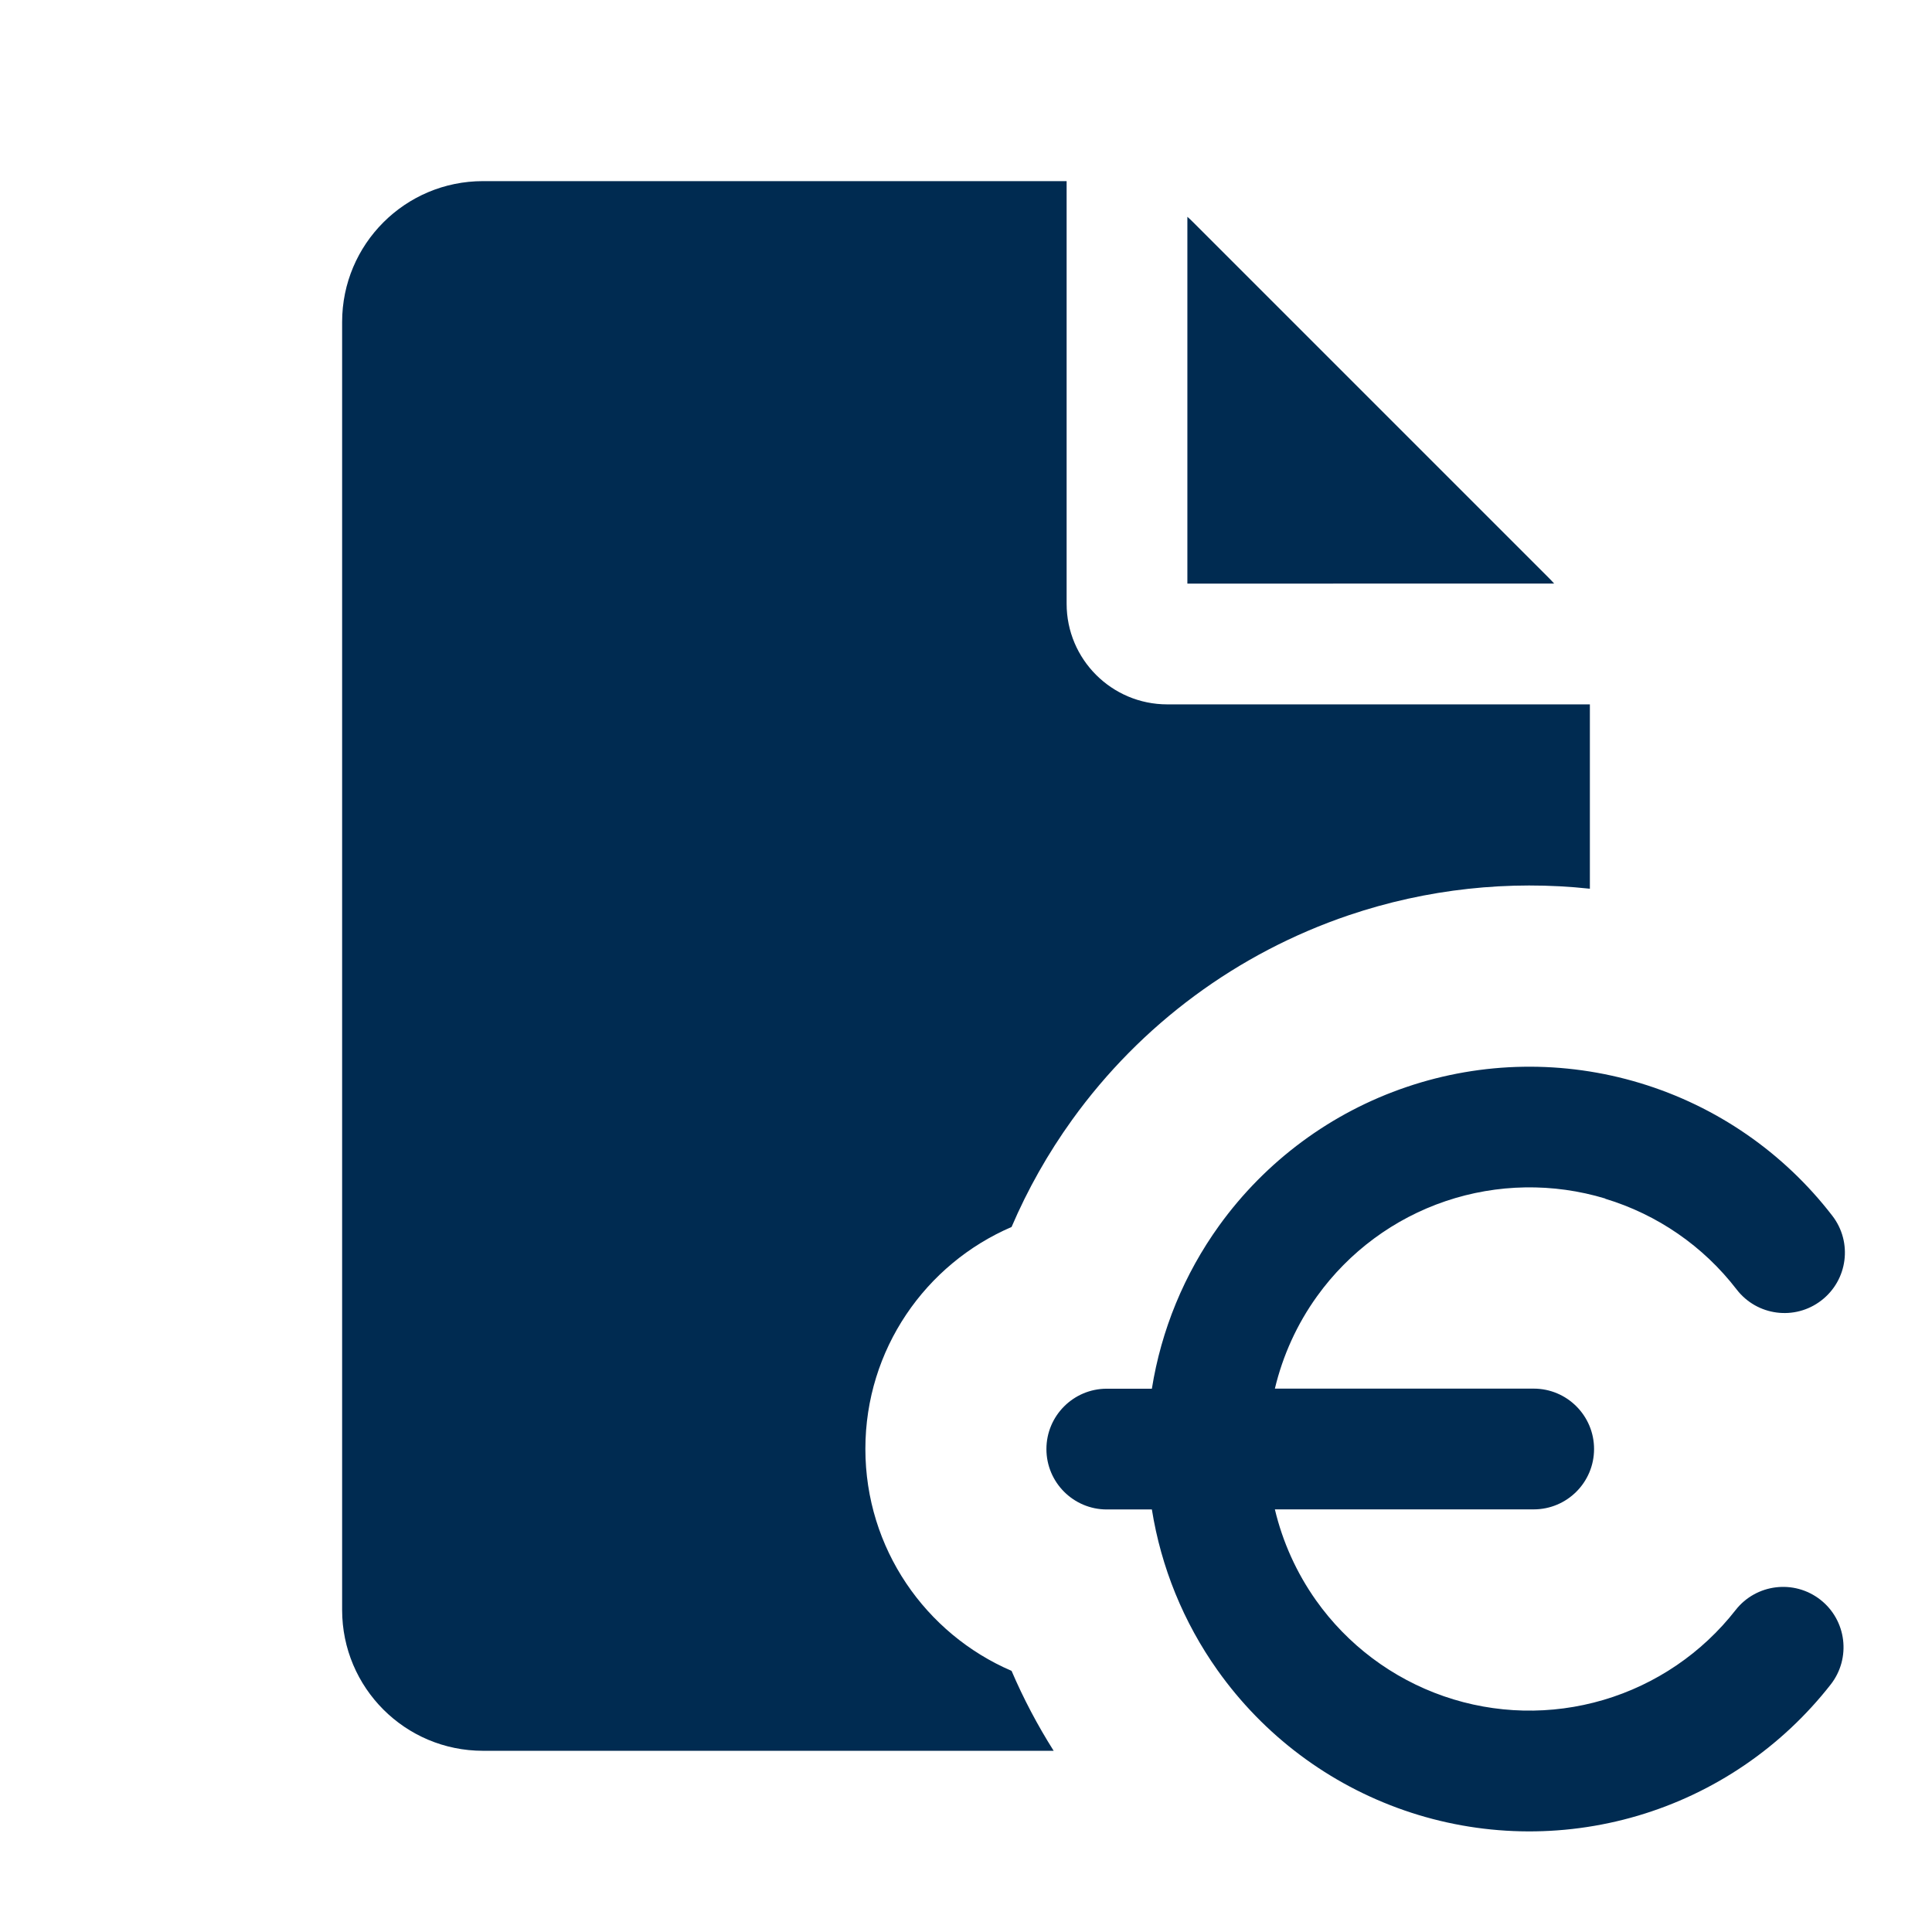
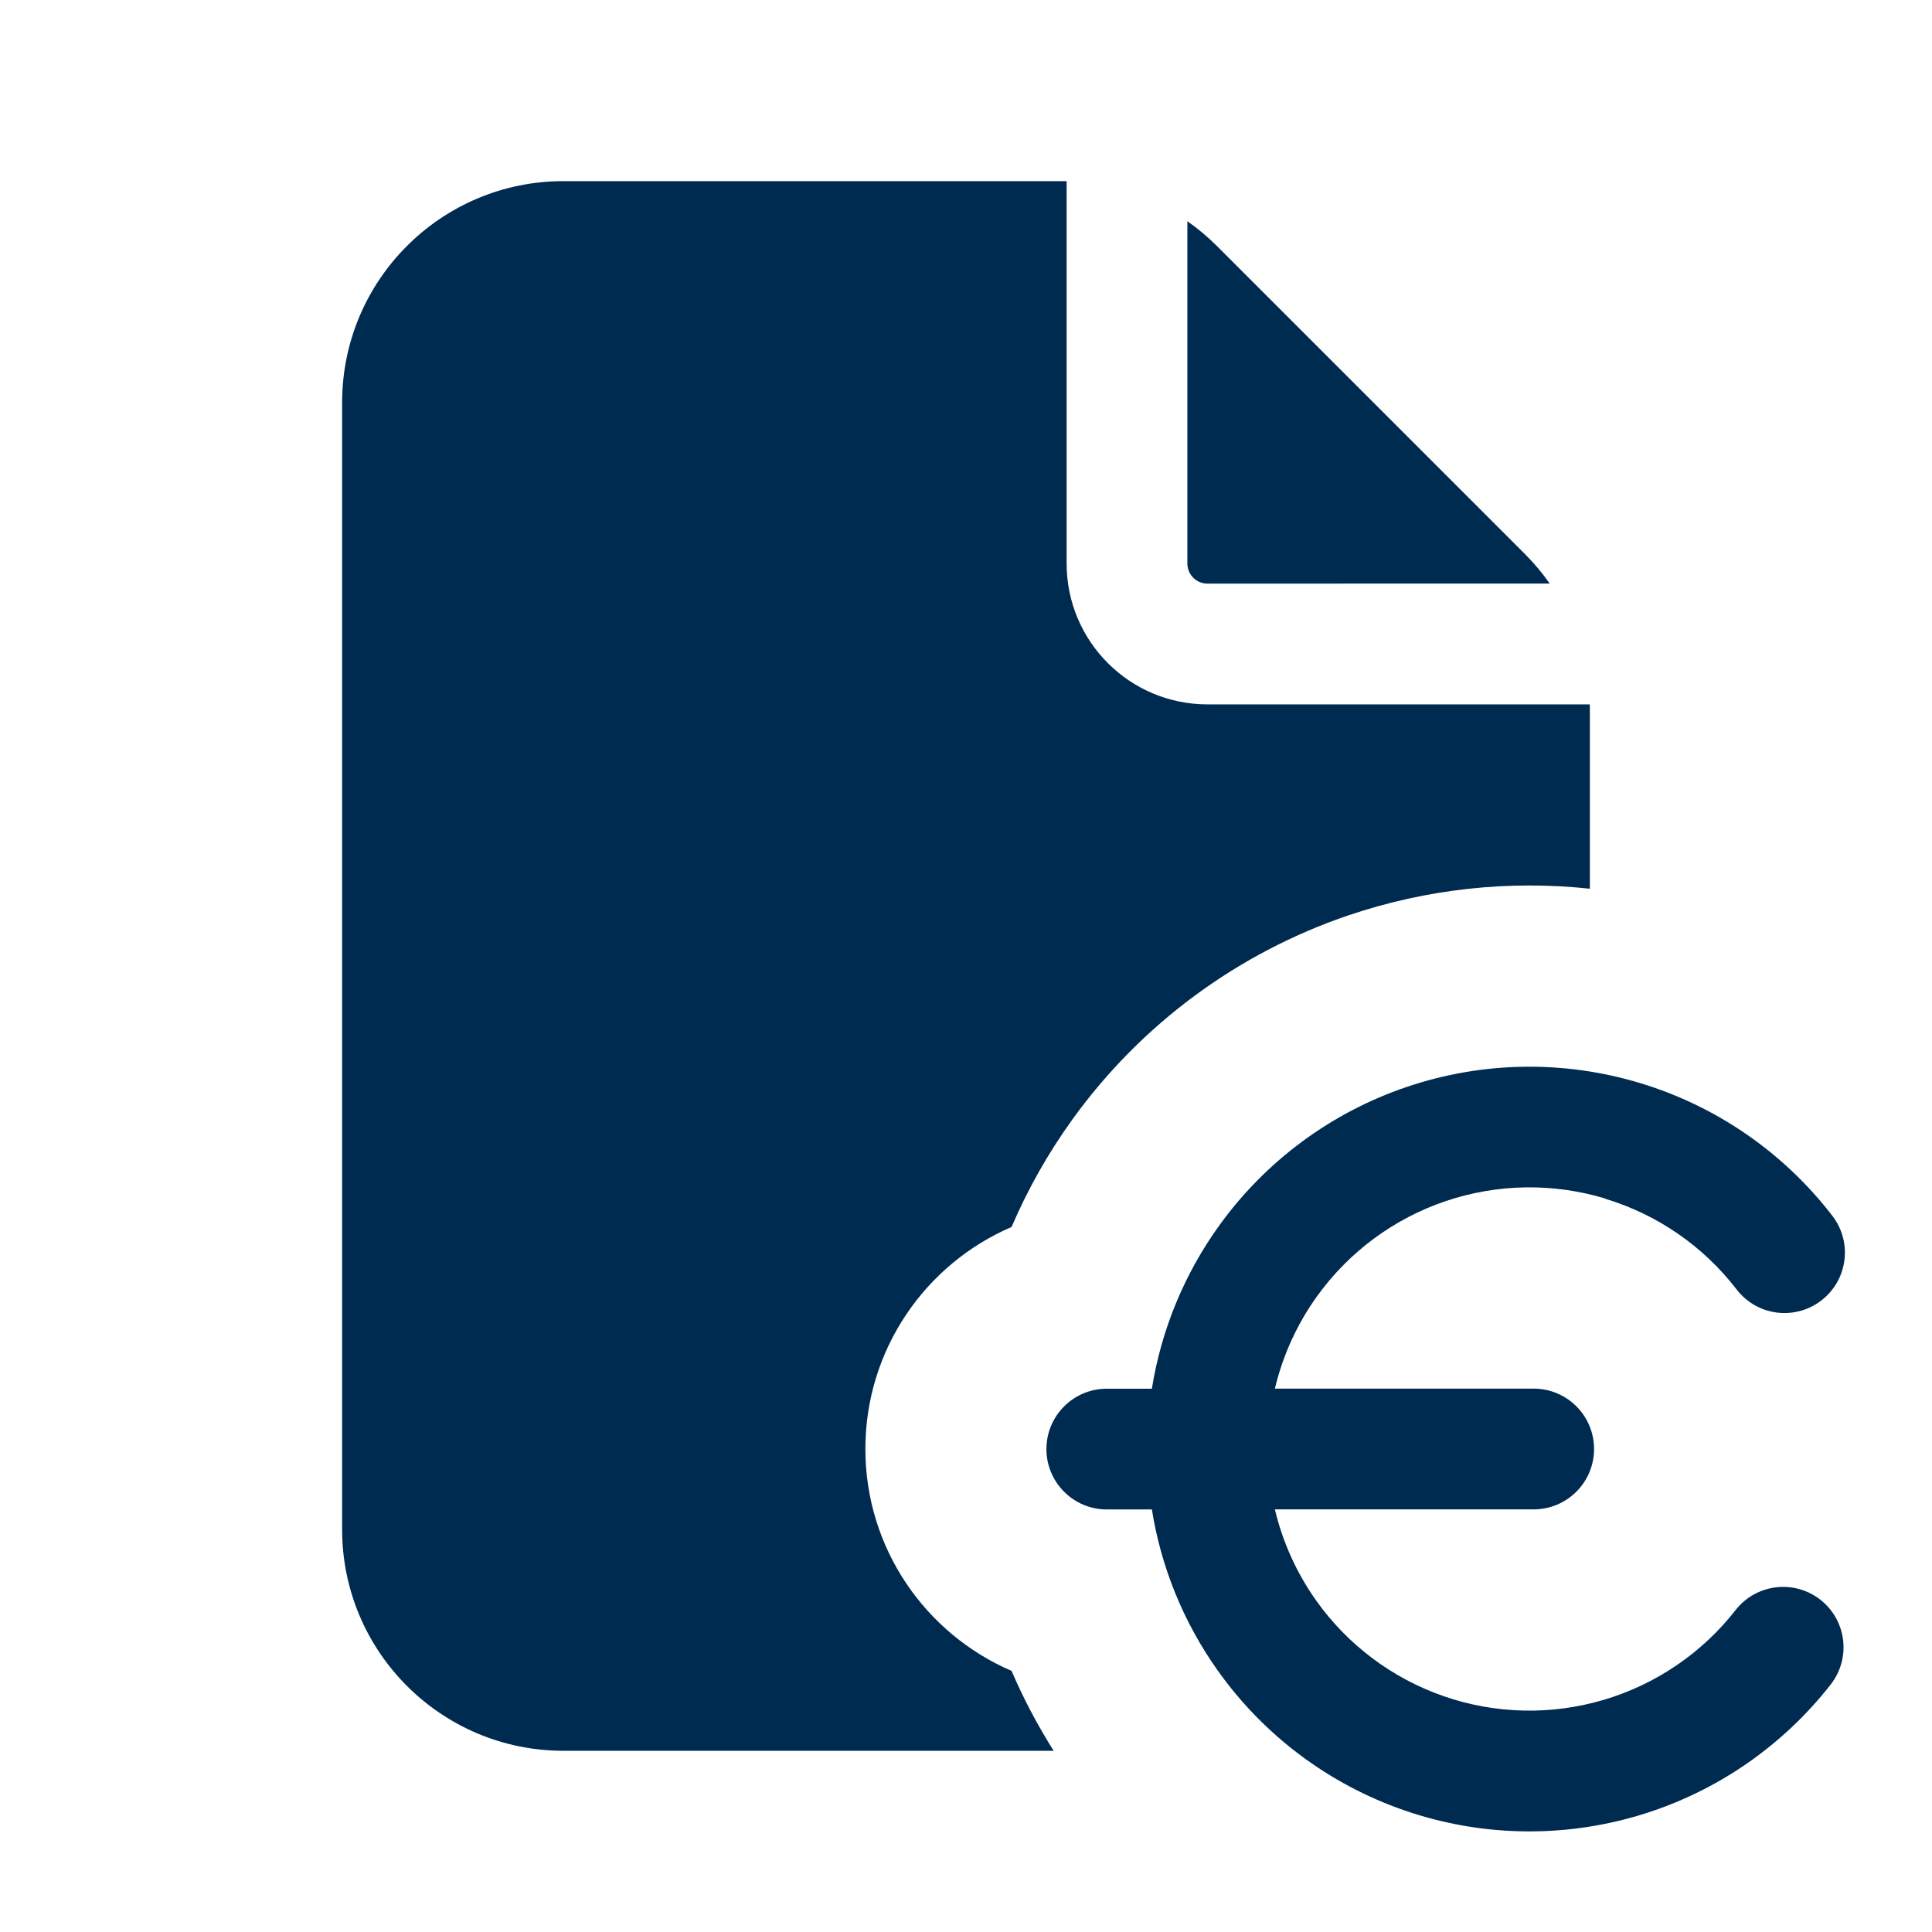
<svg xmlns="http://www.w3.org/2000/svg" width="24" height="24" viewBox="0 0 24 24" fill="none">
-   <path fill-rule="evenodd" clip-rule="evenodd" d="M4.25,4c0,-0.967 0.783,-1.75 1.75,-1.75h7.25v5.25c0,0.69 0.56,1.25 1.25,1.25h5.25v2.29c-1.005,-0.108 -2.027,0.002 -2.994,0.329c-1.382,0.468 -2.584,1.356 -3.437,2.541c-0.301,0.418 -0.553,0.865 -0.753,1.332c-1.068,0.459 -1.816,1.521 -1.816,2.757c0,1.236 0.748,2.298 1.816,2.757c0.147,0.343 0.322,0.675 0.523,0.993h-7.089c-0.967,0 -1.75,-0.783 -1.75,-1.75zM14.75,7.25v-4.557c0.025,0.022 0.049,0.045 0.073,0.069l4.414,4.414c0.024,0.024 0.047,0.048 0.069,0.073zM19.942,14.889c-0.648,-0.196 -1.342,-0.185 -1.984,0.032c-0.642,0.217 -1.2,0.63 -1.596,1.18c-0.25,0.347 -0.427,0.738 -0.525,1.149h3.215c0.414,0 0.75,0.336 0.75,0.75c0,0.414 -0.336,0.75 -0.75,0.75h-3.215c0.096,0.404 0.269,0.788 0.511,1.13c0.392,0.553 0.947,0.969 1.587,1.191c0.64,0.222 1.334,0.238 1.984,0.046c0.65,-0.192 1.224,-0.582 1.641,-1.116c0.255,-0.326 0.726,-0.384 1.053,-0.129c0.326,0.255 0.384,0.726 0.129,1.053c-0.61,0.78 -1.448,1.351 -2.398,1.631c-0.95,0.28 -1.964,0.257 -2.899,-0.067c-0.936,-0.324 -1.747,-0.932 -2.32,-1.74c-0.424,-0.597 -0.702,-1.282 -0.816,-1.998h-0.56c-0.414,0 -0.75,-0.336 -0.75,-0.75c0,-0.414 0.336,-0.75 0.75,-0.75h0.56c0.116,-0.728 0.401,-1.422 0.835,-2.025c0.579,-0.804 1.394,-1.407 2.332,-1.724c0.938,-0.318 1.952,-0.334 2.9,-0.047c0.948,0.287 1.782,0.863 2.386,1.648c0.253,0.328 0.192,0.799 -0.137,1.052c-0.328,0.253 -0.799,0.192 -1.052,-0.137c-0.413,-0.537 -0.984,-0.931 -1.633,-1.127z" fill="#002B51" />
+   <path fill-rule="evenodd" clip-rule="evenodd" d="M4.25,5c0,-1.519 1.231,-2.75 2.75,-2.75h6.172c0.026,0 0.052,0 0.078,0.001v4.749c0,0.967 0.783,1.75 1.75,1.75h4.749c0.001,0.026 0.001,0.052 0.001,0.078v2.212c-1.005,-0.108 -2.027,0.002 -2.994,0.329c-1.382,0.468 -2.584,1.356 -3.437,2.541c-0.301,0.418 -0.553,0.865 -0.753,1.332c-1.068,0.459 -1.816,1.521 -1.816,2.757c0,1.236 0.748,2.298 1.816,2.757c0.147,0.343 0.322,0.675 0.523,0.993h-6.089c-1.519,0 -2.75,-1.231 -2.75,-2.75zM15,7.25c-0.138,0 -0.25,-0.112 -0.25,-0.25v-4.252c0.13,0.091 0.253,0.194 0.366,0.307l3.828,3.828c0.114,0.114 0.216,0.236 0.307,0.366zM19.942,14.889c-0.648,-0.196 -1.342,-0.185 -1.984,0.032c-0.642,0.217 -1.2,0.63 -1.596,1.18c-0.25,0.347 -0.427,0.738 -0.525,1.149h3.215c0.414,0 0.75,0.336 0.75,0.75c0,0.414 -0.336,0.75 -0.75,0.75h-3.215c0.096,0.404 0.269,0.788 0.511,1.13c0.392,0.553 0.947,0.969 1.587,1.191c0.64,0.222 1.334,0.238 1.984,0.046c0.65,-0.192 1.224,-0.582 1.641,-1.116c0.255,-0.326 0.726,-0.384 1.053,-0.129c0.326,0.255 0.384,0.726 0.129,1.053c-0.61,0.78 -1.448,1.351 -2.398,1.631c-0.95,0.28 -1.964,0.257 -2.899,-0.067c-0.936,-0.324 -1.747,-0.932 -2.32,-1.74c-0.424,-0.597 -0.702,-1.282 -0.816,-1.998h-0.56c-0.414,0 -0.75,-0.336 -0.75,-0.75c0,-0.414 0.336,-0.75 0.75,-0.75h0.56c0.116,-0.728 0.401,-1.422 0.835,-2.025c0.579,-0.804 1.394,-1.407 2.332,-1.724c0.938,-0.318 1.952,-0.334 2.9,-0.047c0.948,0.287 1.782,0.863 2.386,1.648c0.253,0.328 0.192,0.799 -0.137,1.052c-0.328,0.253 -0.799,0.192 -1.052,-0.137c-0.413,-0.537 -0.984,-0.931 -1.633,-1.127z" fill="#002B51" />
</svg>
